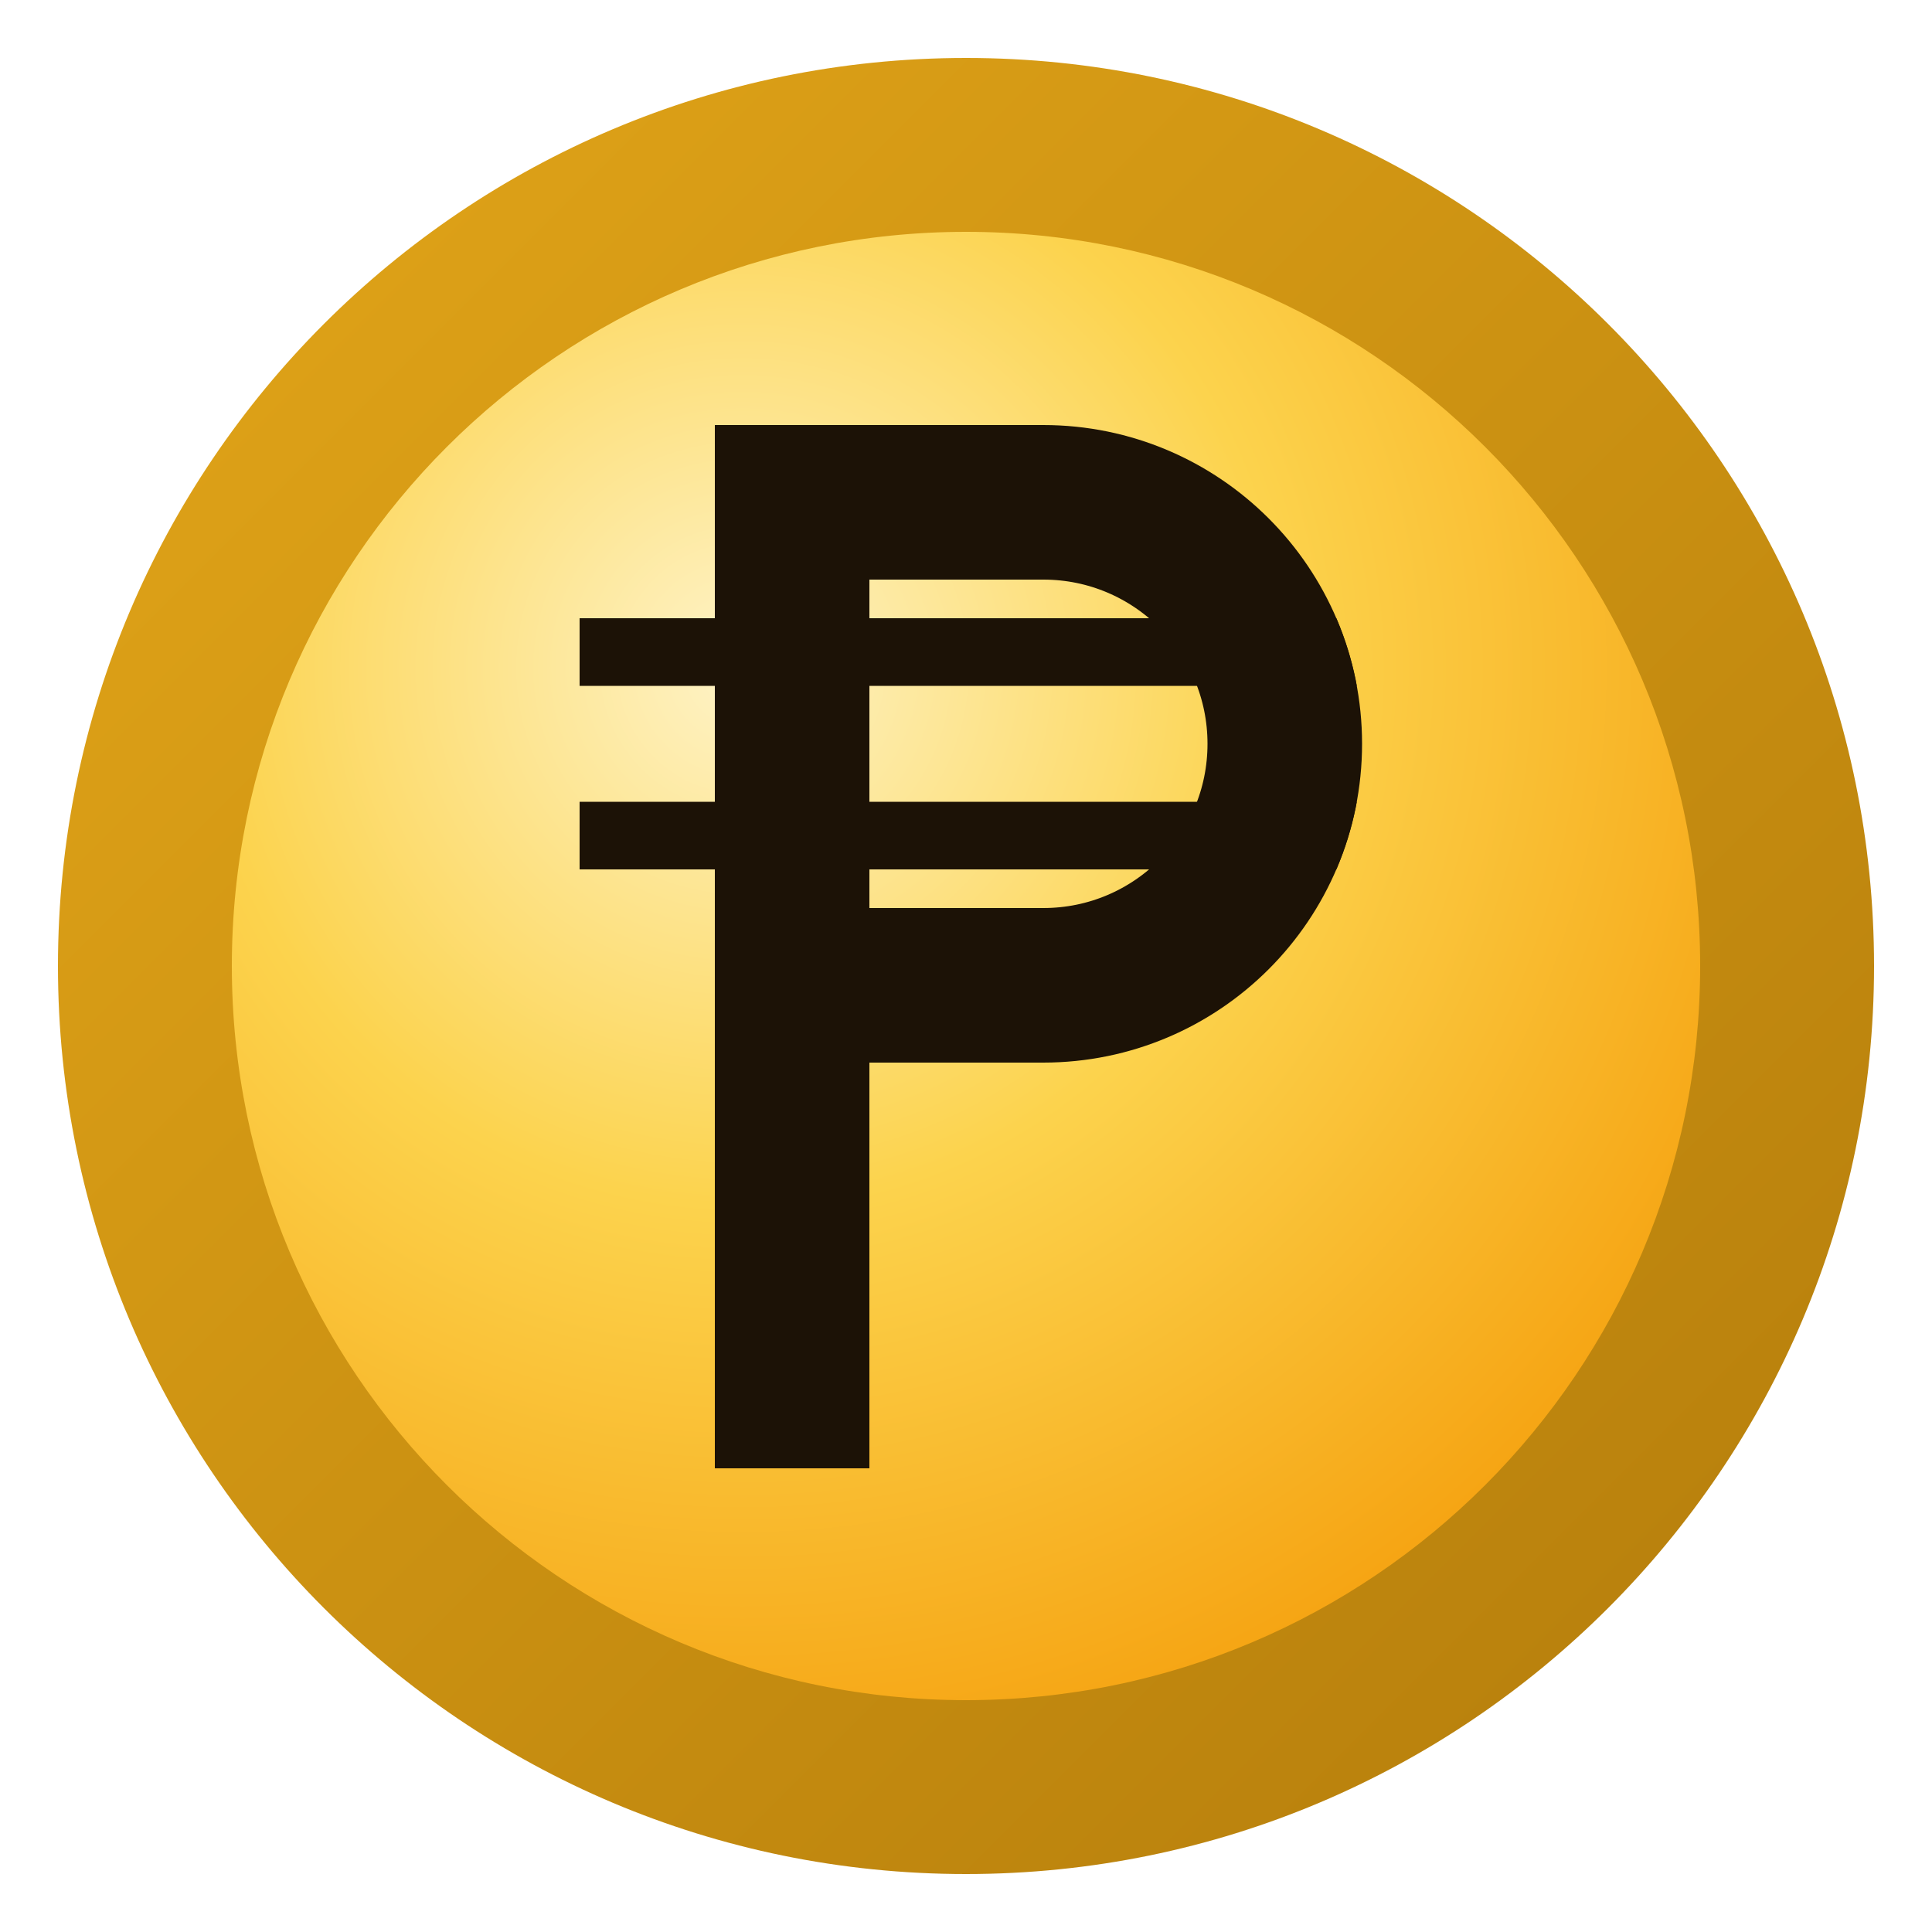
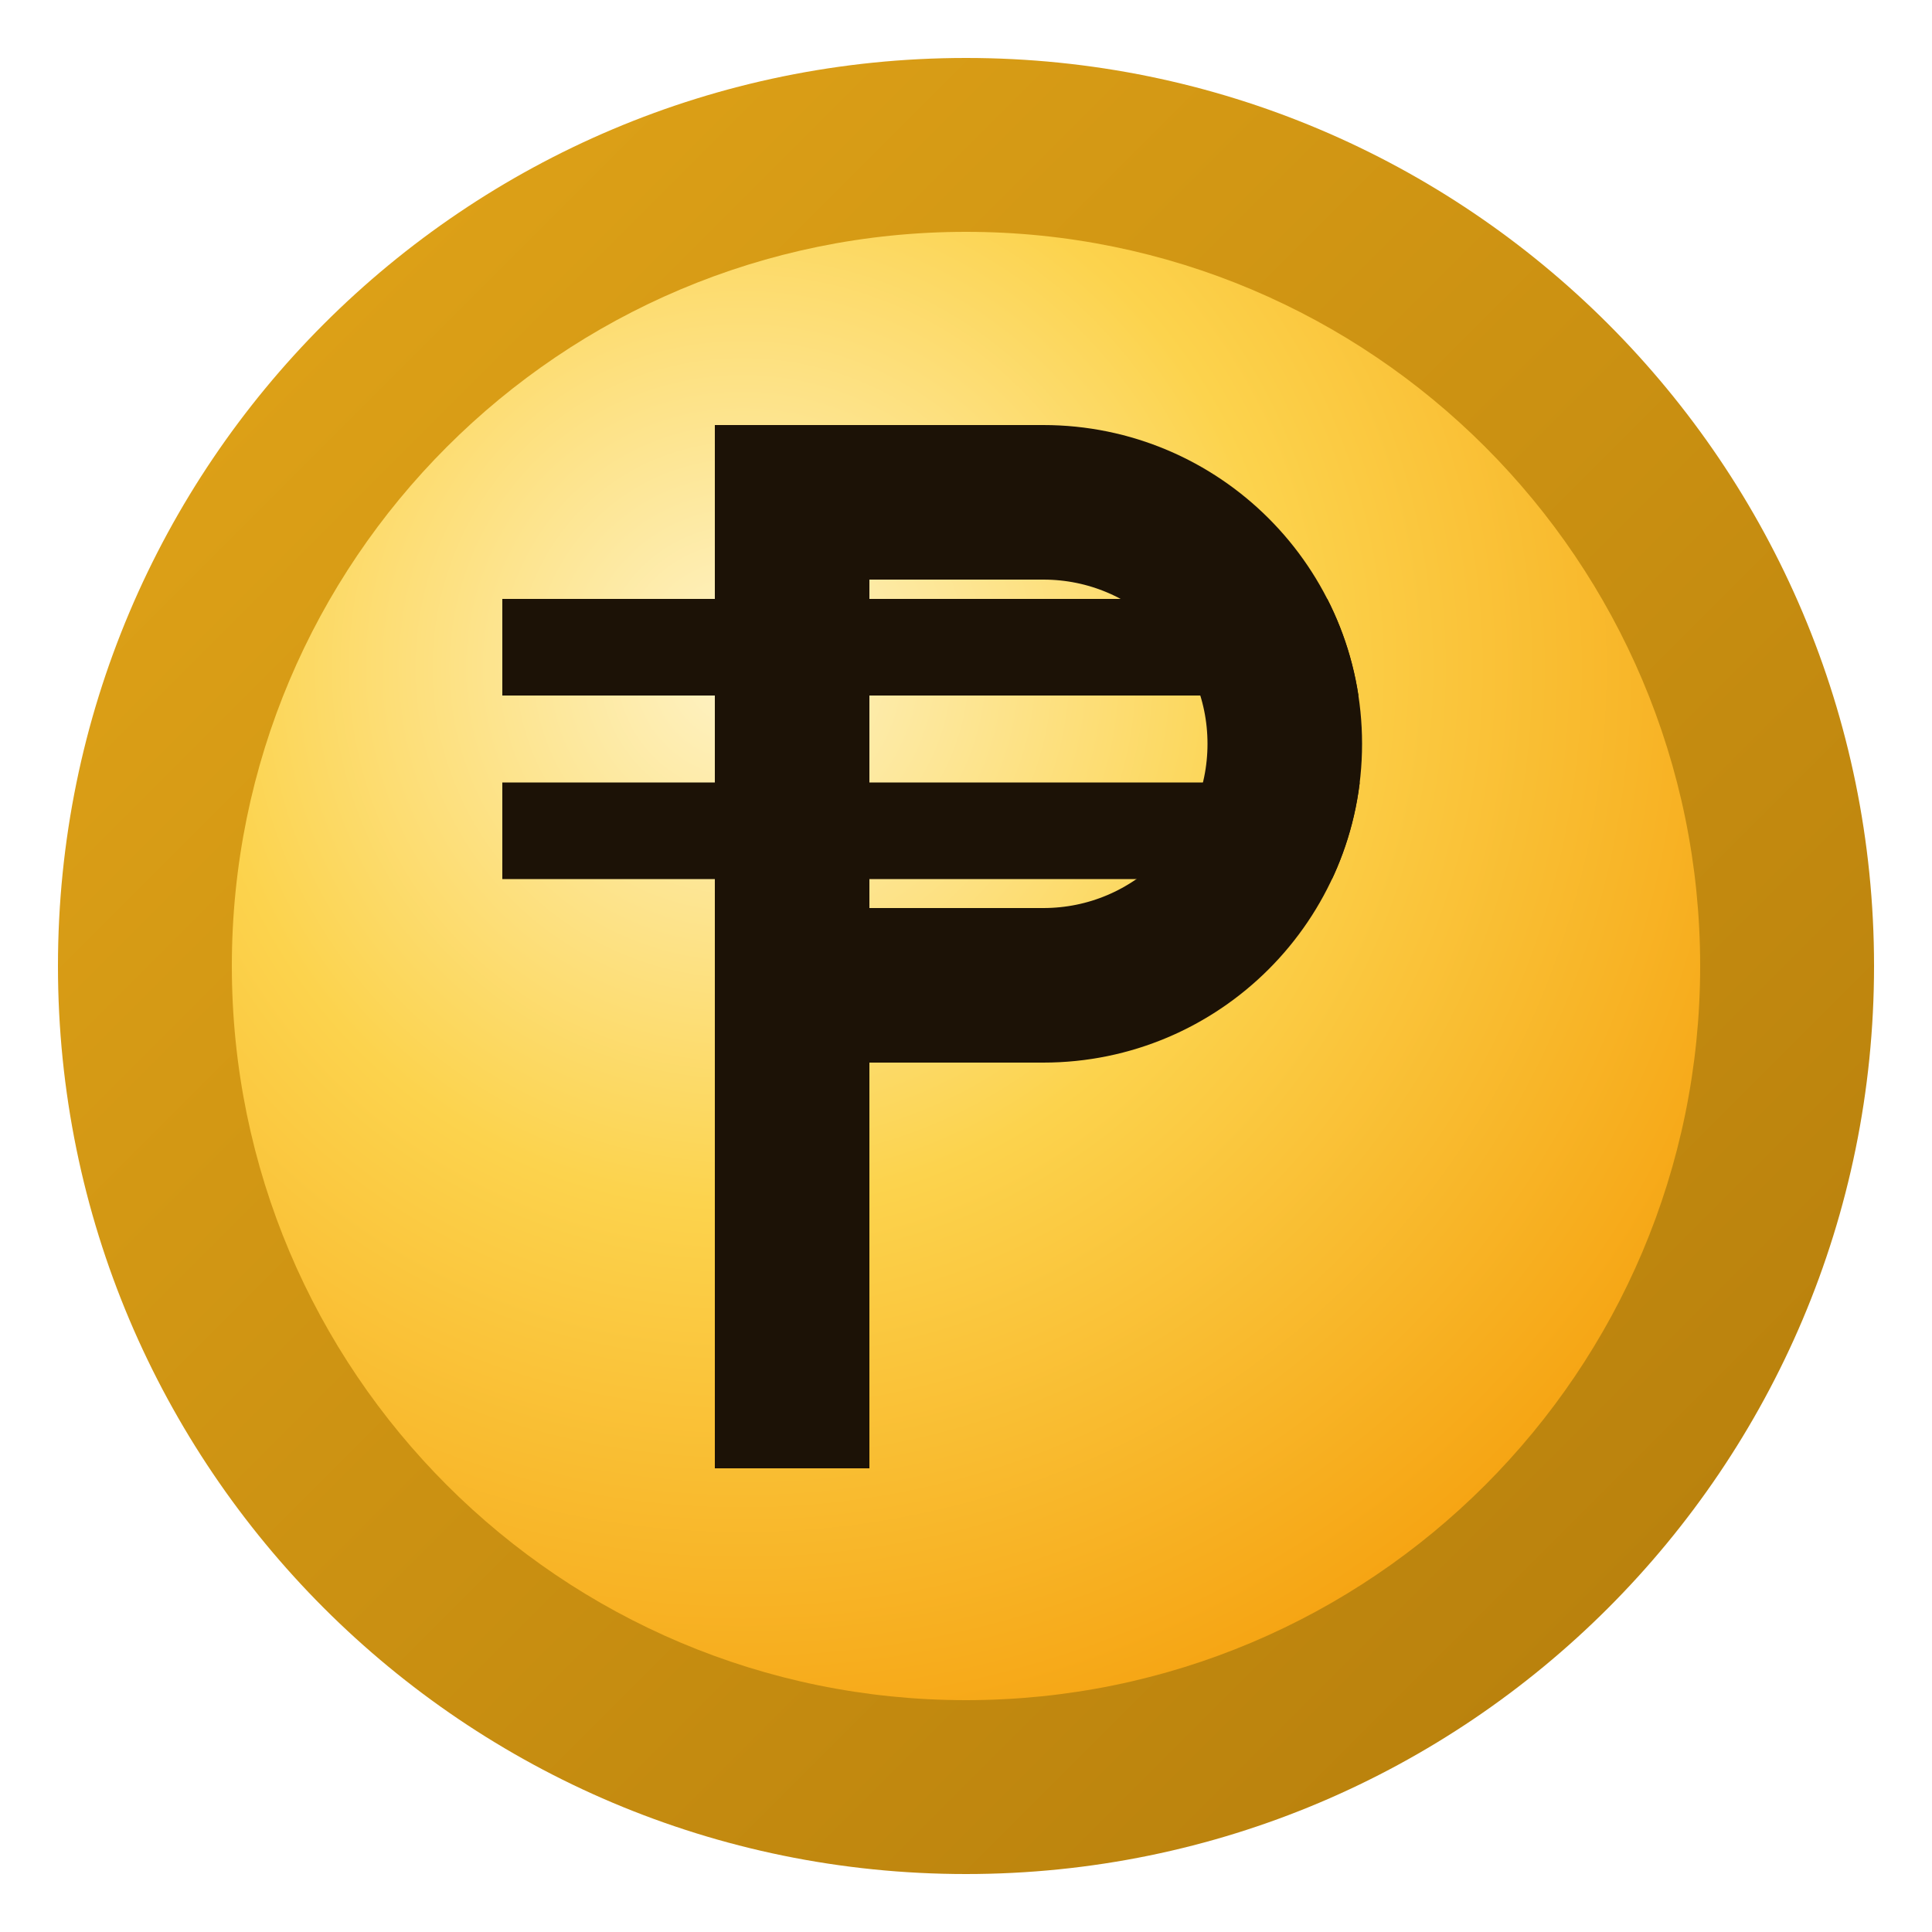
<svg xmlns="http://www.w3.org/2000/svg" viewBox="0 0 200 200">
  <defs>
    <linearGradient id="rim" x1="0" y1="0" x2="1" y2="1">
      <stop offset="0" stop-color="#e3a619" />
      <stop offset="1" stop-color="#b37c0b" />
    </linearGradient>
    <radialGradient id="face" cx="0.35" cy="0.3" r="0.8">
      <stop offset="0" stop-color="#fef3c7" />
      <stop offset="0.45" stop-color="#fcd34d" />
      <stop offset="1" stop-color="#f59e0b" />
    </radialGradient>
    <clipPath id="bars">
      <rect x="0" y="0" width="112" height="200" />
      <circle cx="112" cy="79" r="33" />
    </clipPath>
  </defs>
  <circle cx="100" cy="100" r="94" fill="url(#rim)" />
  <circle cx="100" cy="100" r="76" fill="url(#face)" />
  <g transform="translate(-4 -2)">
    <path d="M86 154 V54 H112 A25 25 0 0 1 112 104 H86" fill="none" stroke="#1c1206" stroke-width="16" stroke-linejoin="miter" />
    <g clip-path="url(#bars)" fill="#1c1206">
-       <rect x="64" y="66" width="90" height="7" />
-       <rect x="64" y="85" width="90" height="7" />
+       <rect x="56" y="64" width="98" height="10" />
+       <rect x="56" y="83" width="98" height="10" />
    </g>
  </g>
</svg>
